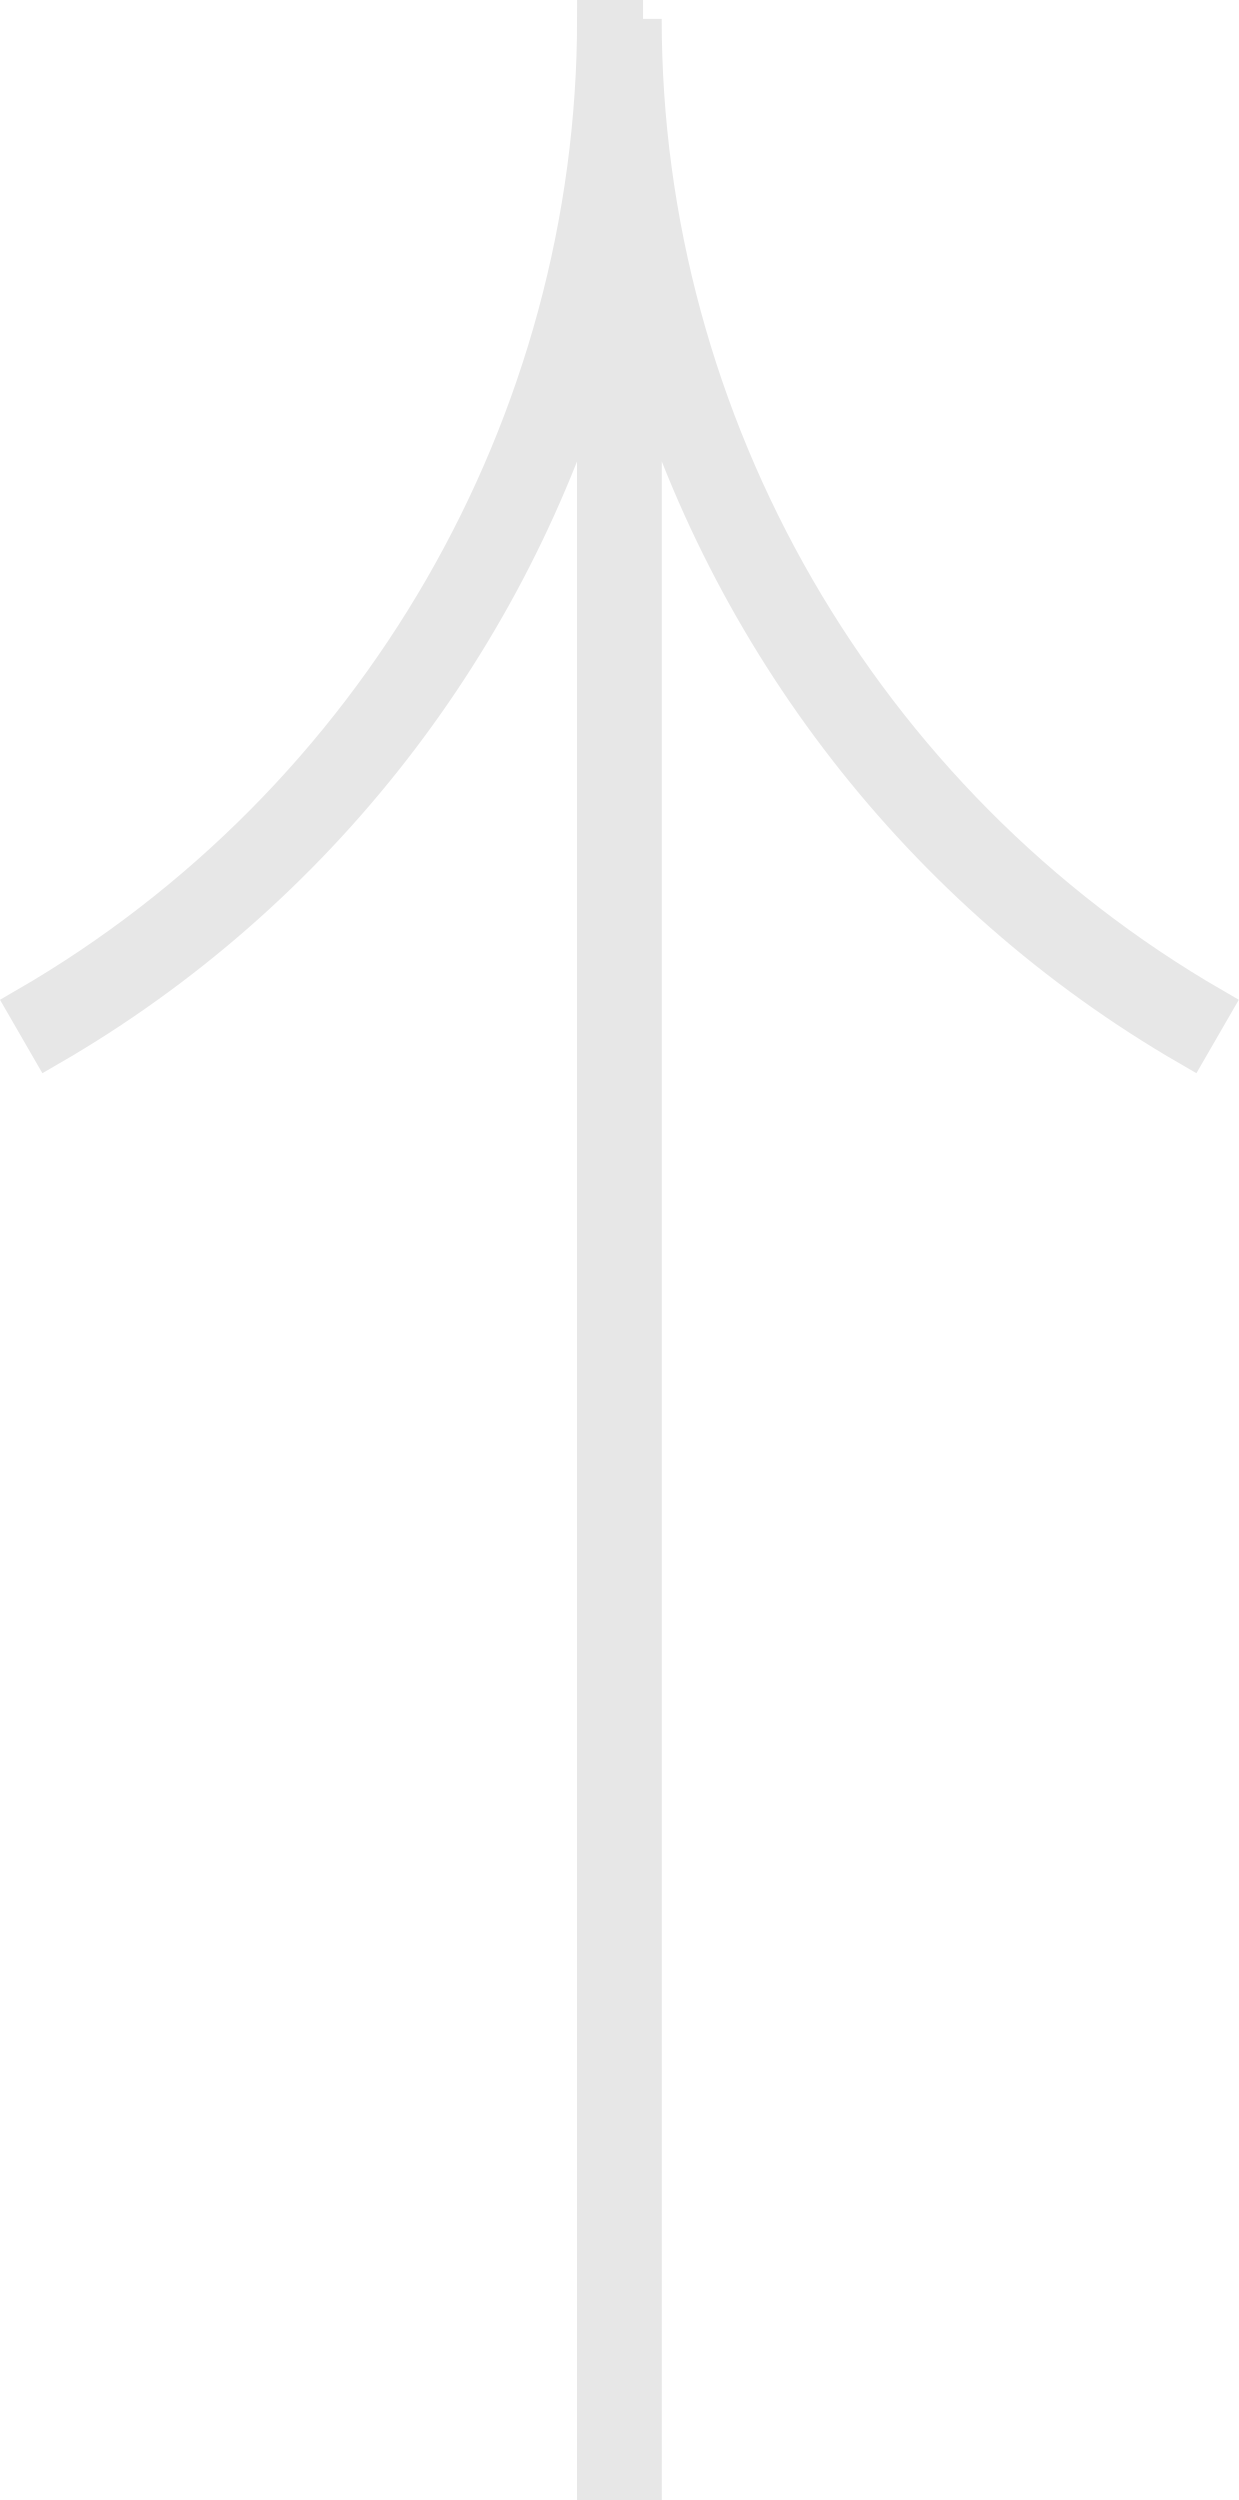
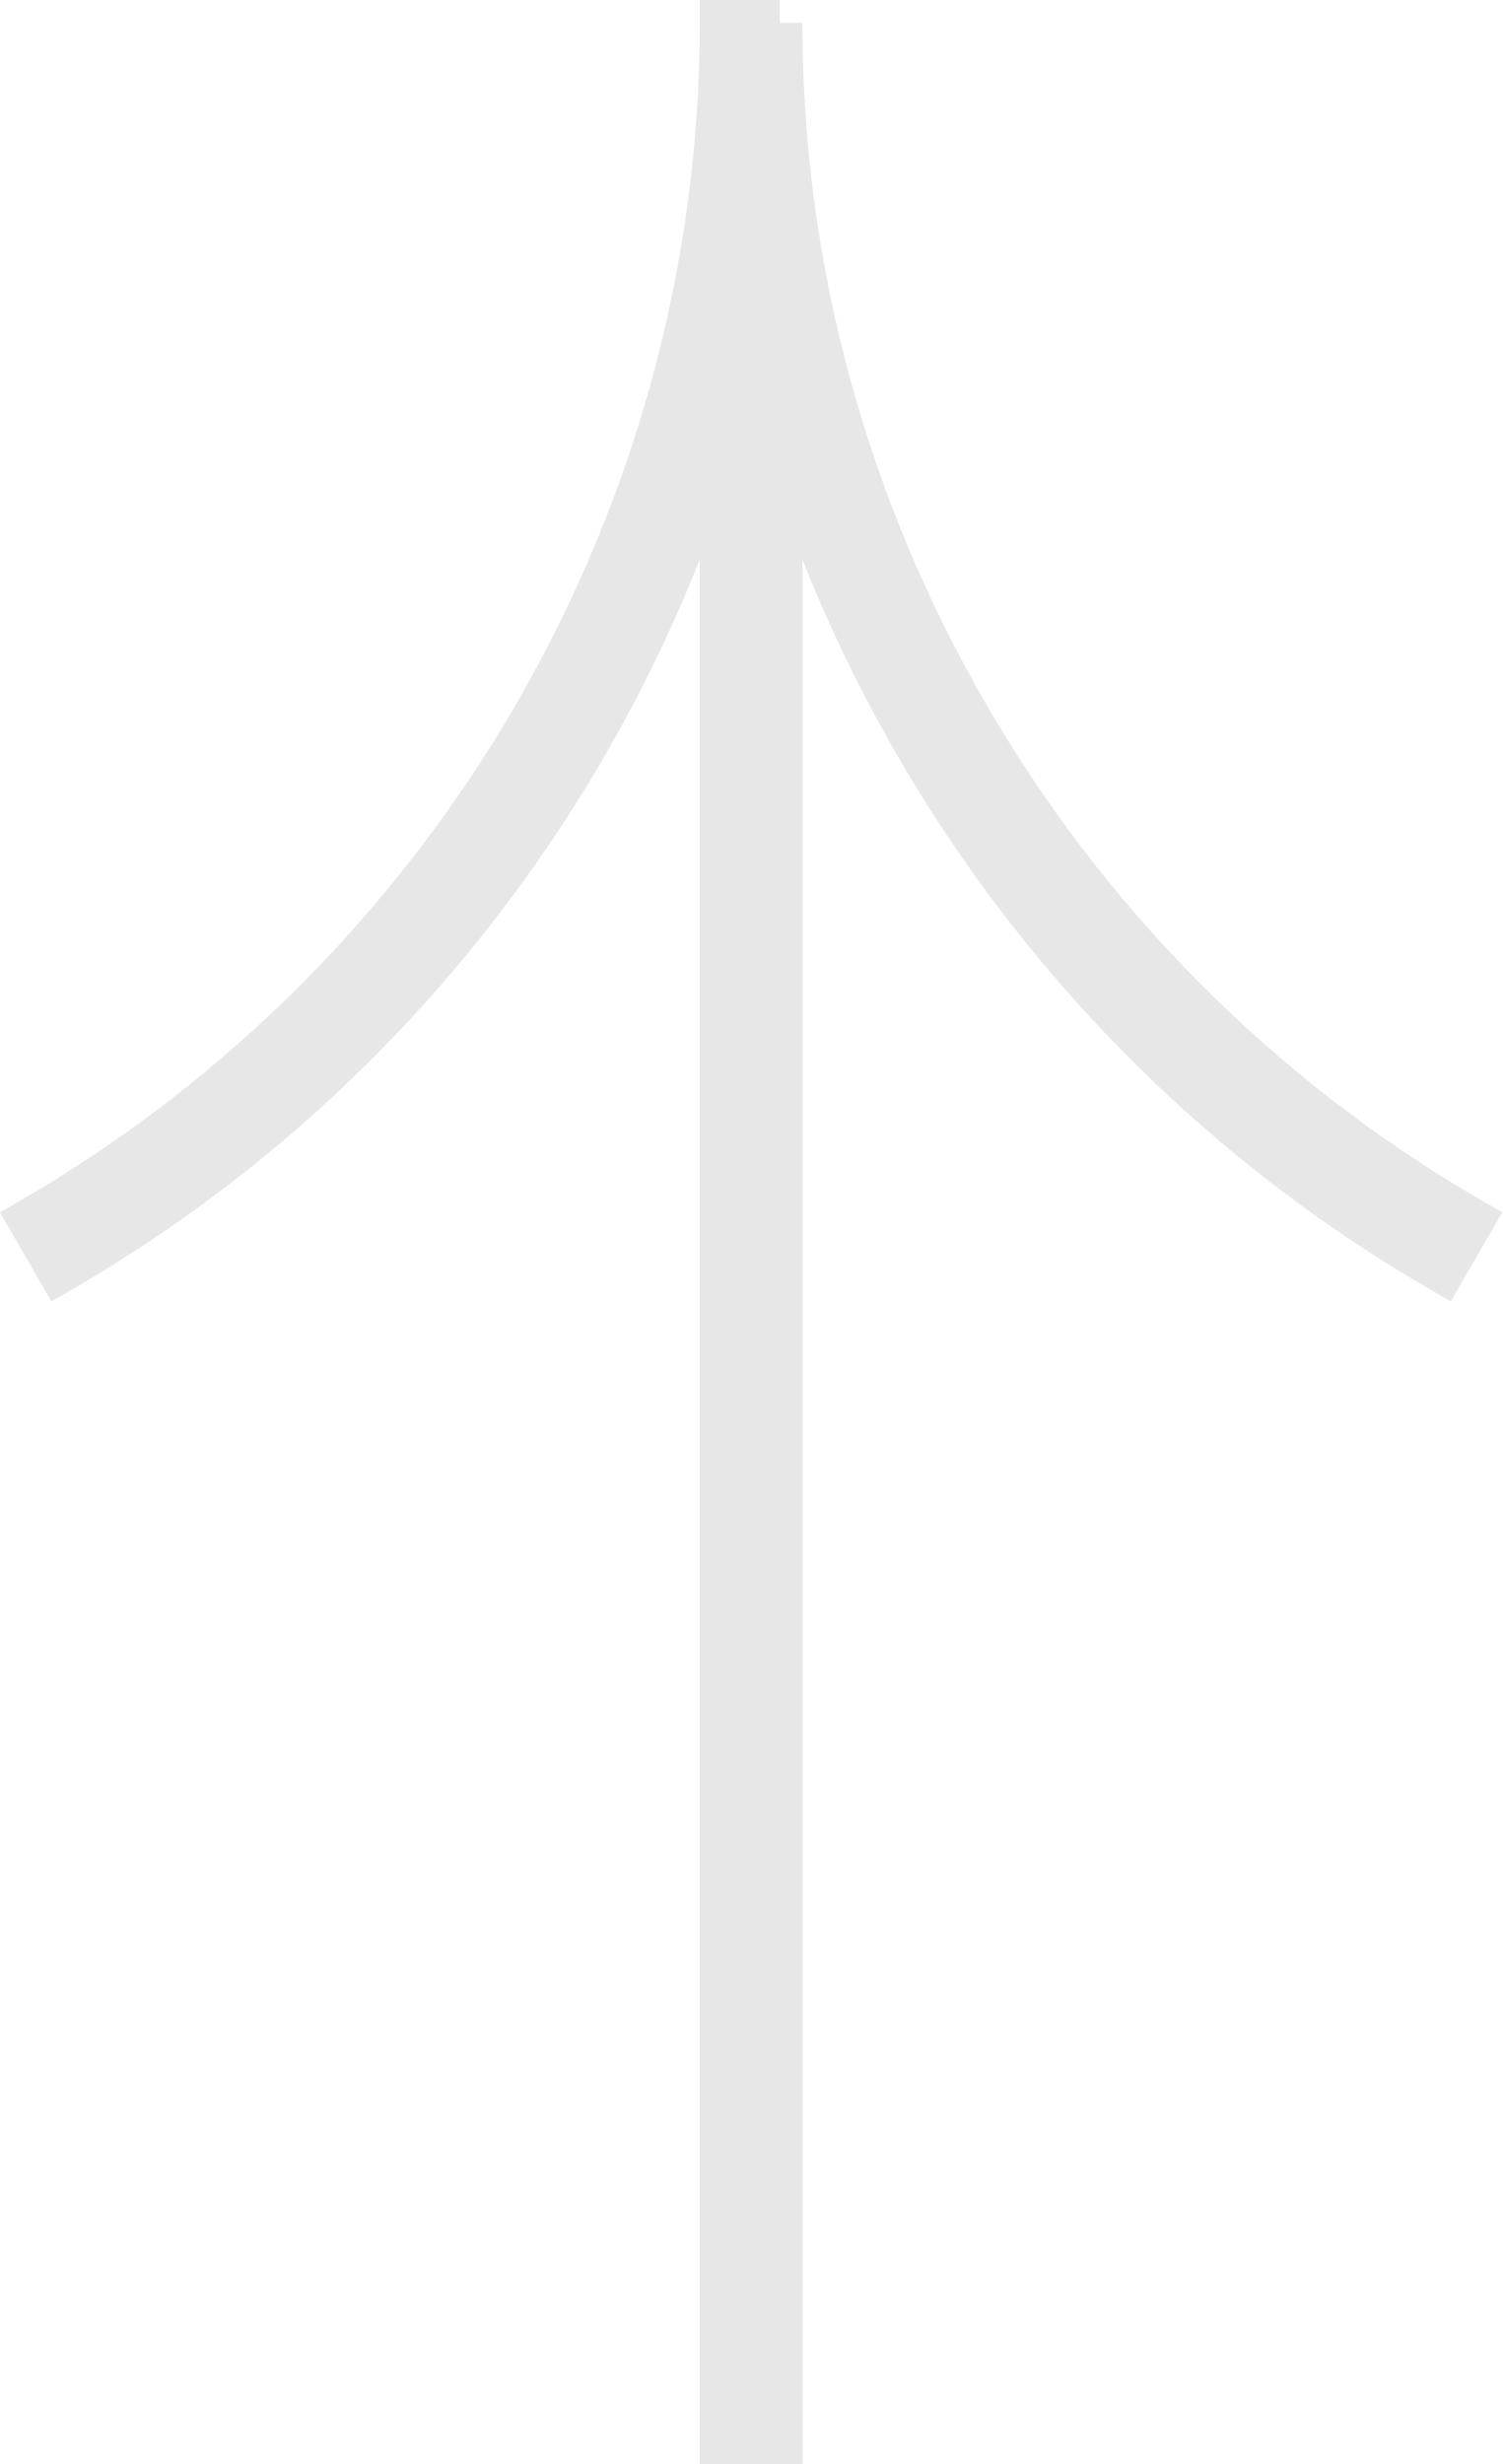
- <svg xmlns="http://www.w3.org/2000/svg" id="Capa_2" viewBox="0 0 131.52 265.38">
+ <svg xmlns="http://www.w3.org/2000/svg" id="Capa_2" viewBox="0 0 131.52 215.69">
  <defs>
    <style>.cls-1{fill:none;}.cls-2{stroke:url(#Nueva_muestra_de_motivo_3);stroke-miterlimit:10;stroke-width:4px;}.cls-2,.cls-3{fill:#e7e7e7;}</style>
    <pattern id="Nueva_muestra_de_motivo_3" x="0" y="0" width="159.62" height="159.62" patternTransform="translate(-743.79 -650.69)" patternUnits="userSpaceOnUse" viewBox="0 0 159.62 159.62">
      <rect class="cls-1" x="0" y="0" width="159.62" height="159.62" />
      <rect class="cls-3" x="0" y="0" width="159.62" height="159.62" />
    </pattern>
  </defs>
  <g id="Capa_2-2">
-     <path class="cls-2" d="m68.26,2h-5c0,43.08-23.19,83.26-60.53,104.86l2.5,4.33c28.5-16.48,49.07-43.37,58.02-74.22v226.41h5V36.97c8.96,30.85,29.53,57.74,58.02,74.22l2.5-4.33c-37.34-21.6-60.53-61.78-60.53-104.86Z" />
+     <path class="cls-2" d="m68.26,2h-5c0,43.08-23.19,83.26-60.53,104.86l2.5,4.33c28.5-16.48,49.07-43.37,58.02-74.22v176.73h5V36.97c8.96,30.85,29.53,57.74,58.02,74.22l2.5-4.33c-37.34-21.6-60.53-61.78-60.53-104.86Z" />
  </g>
</svg>
